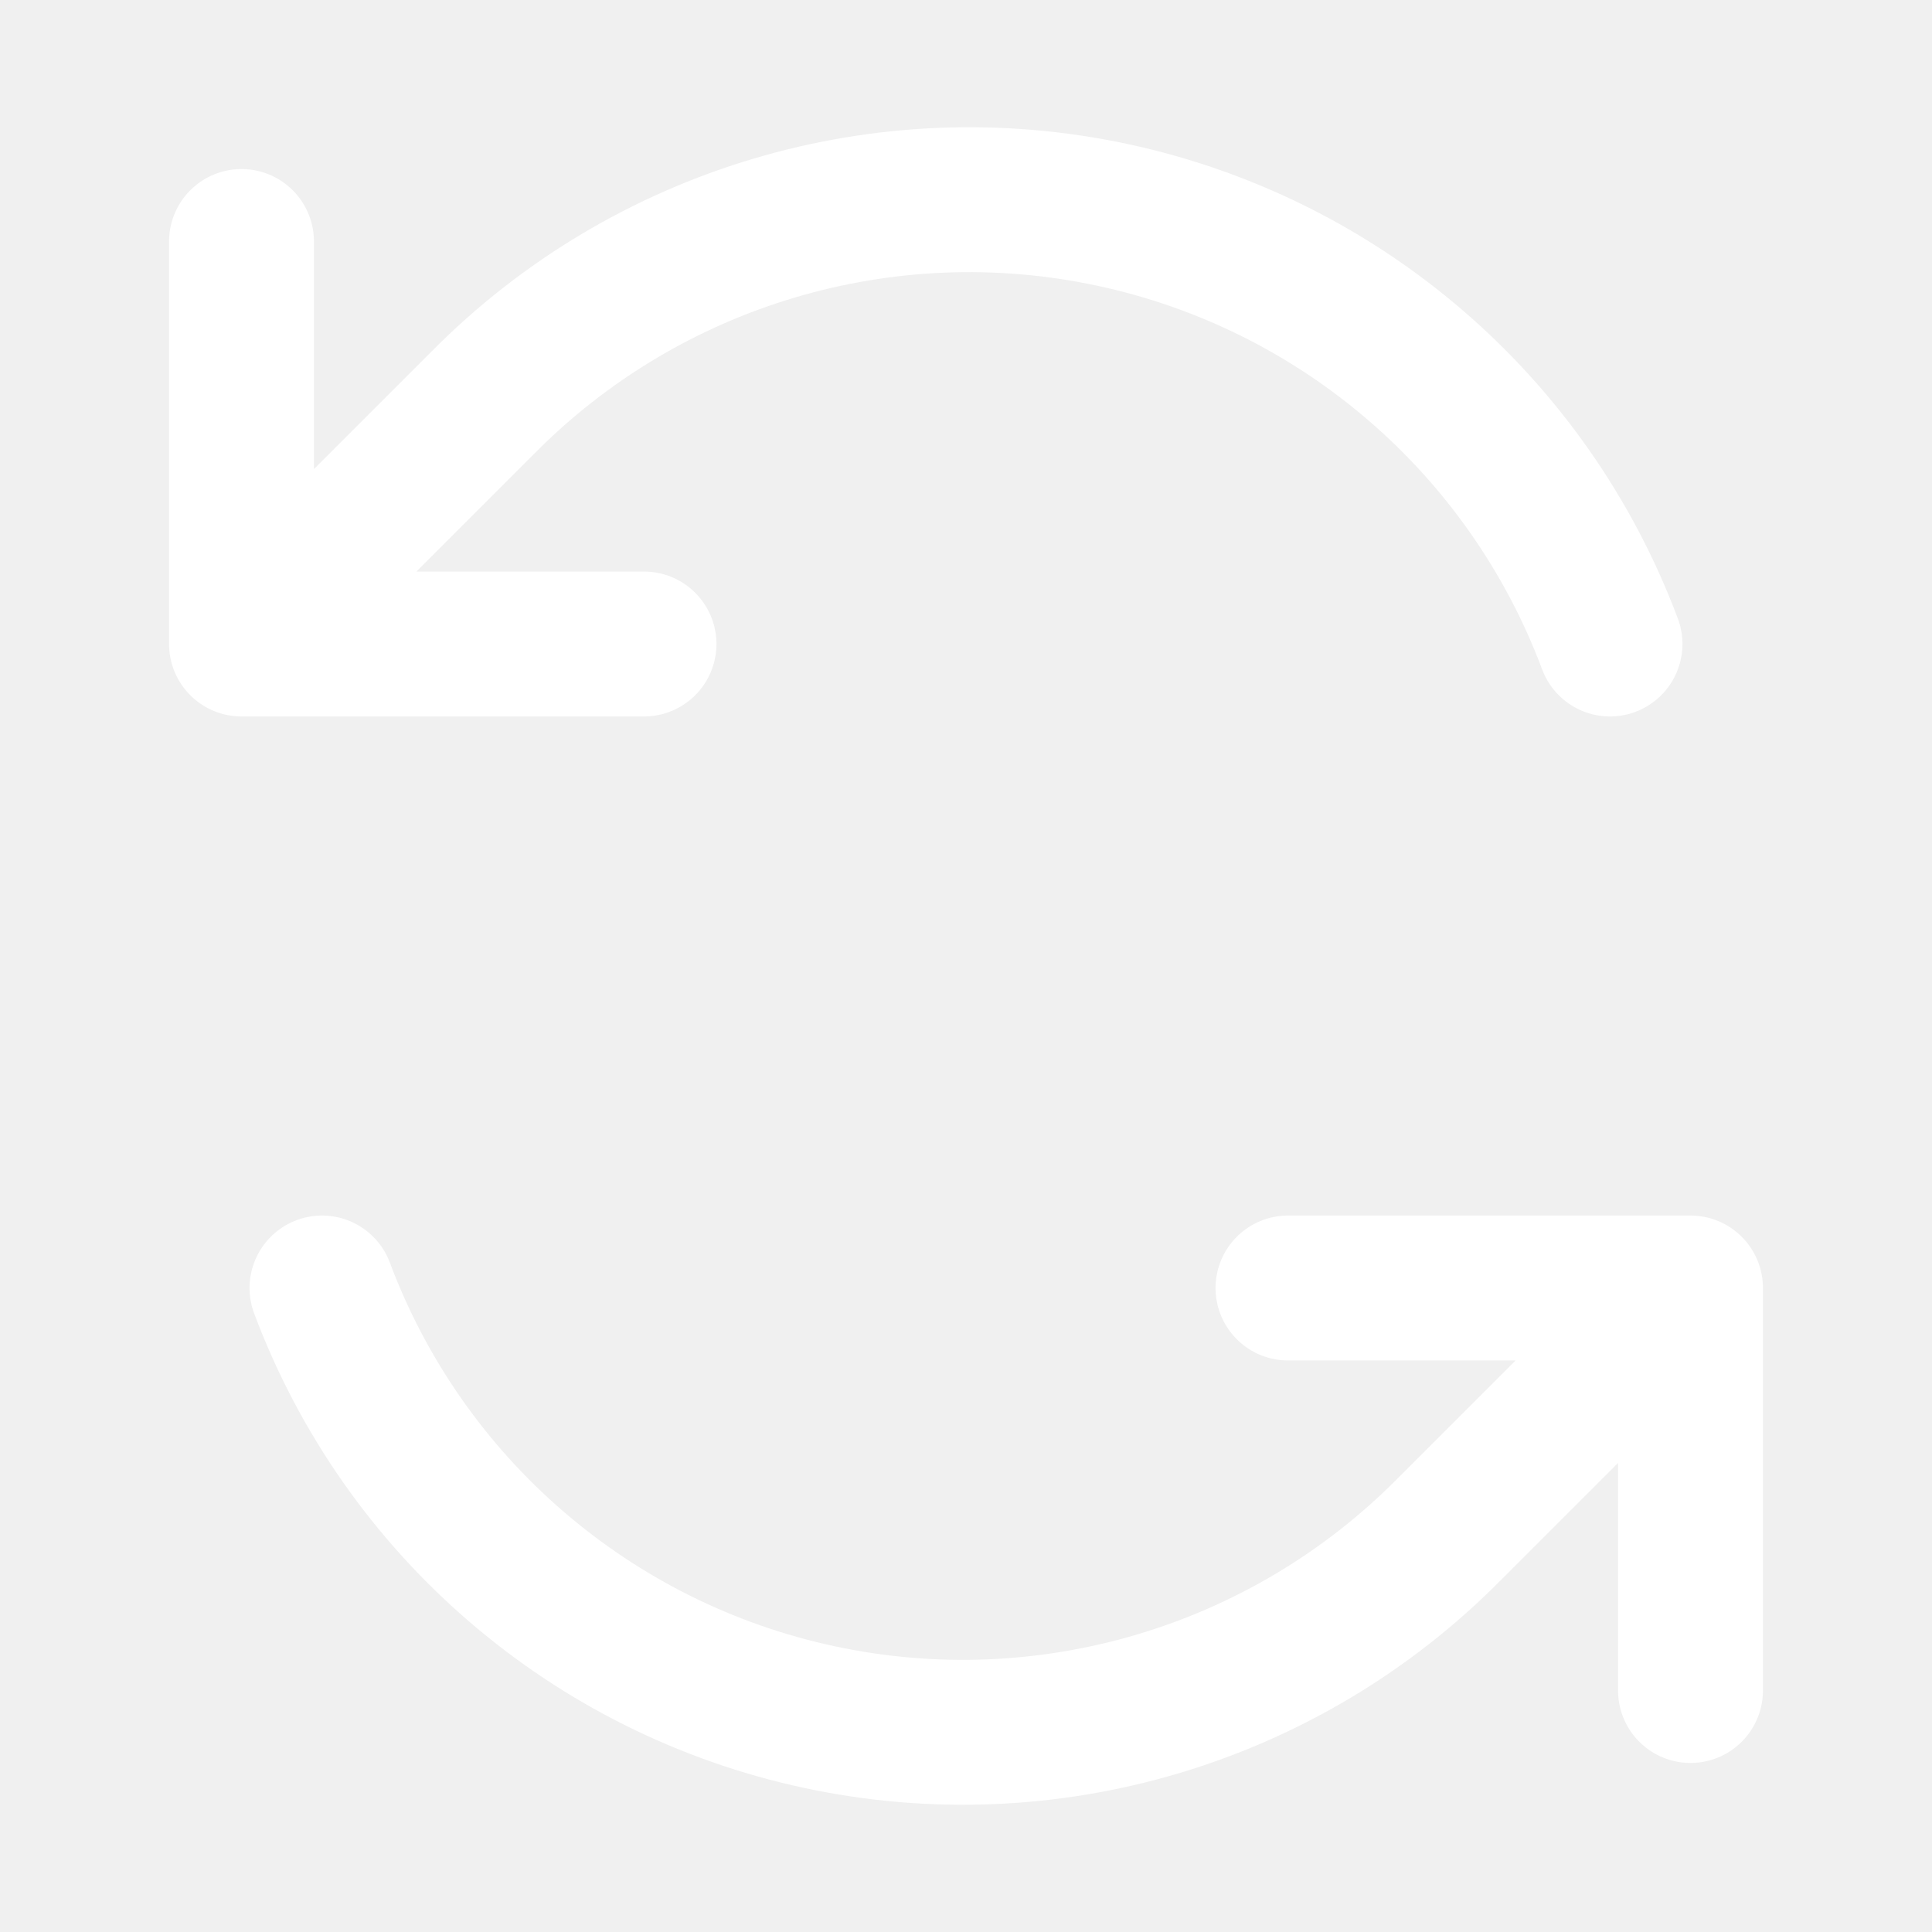
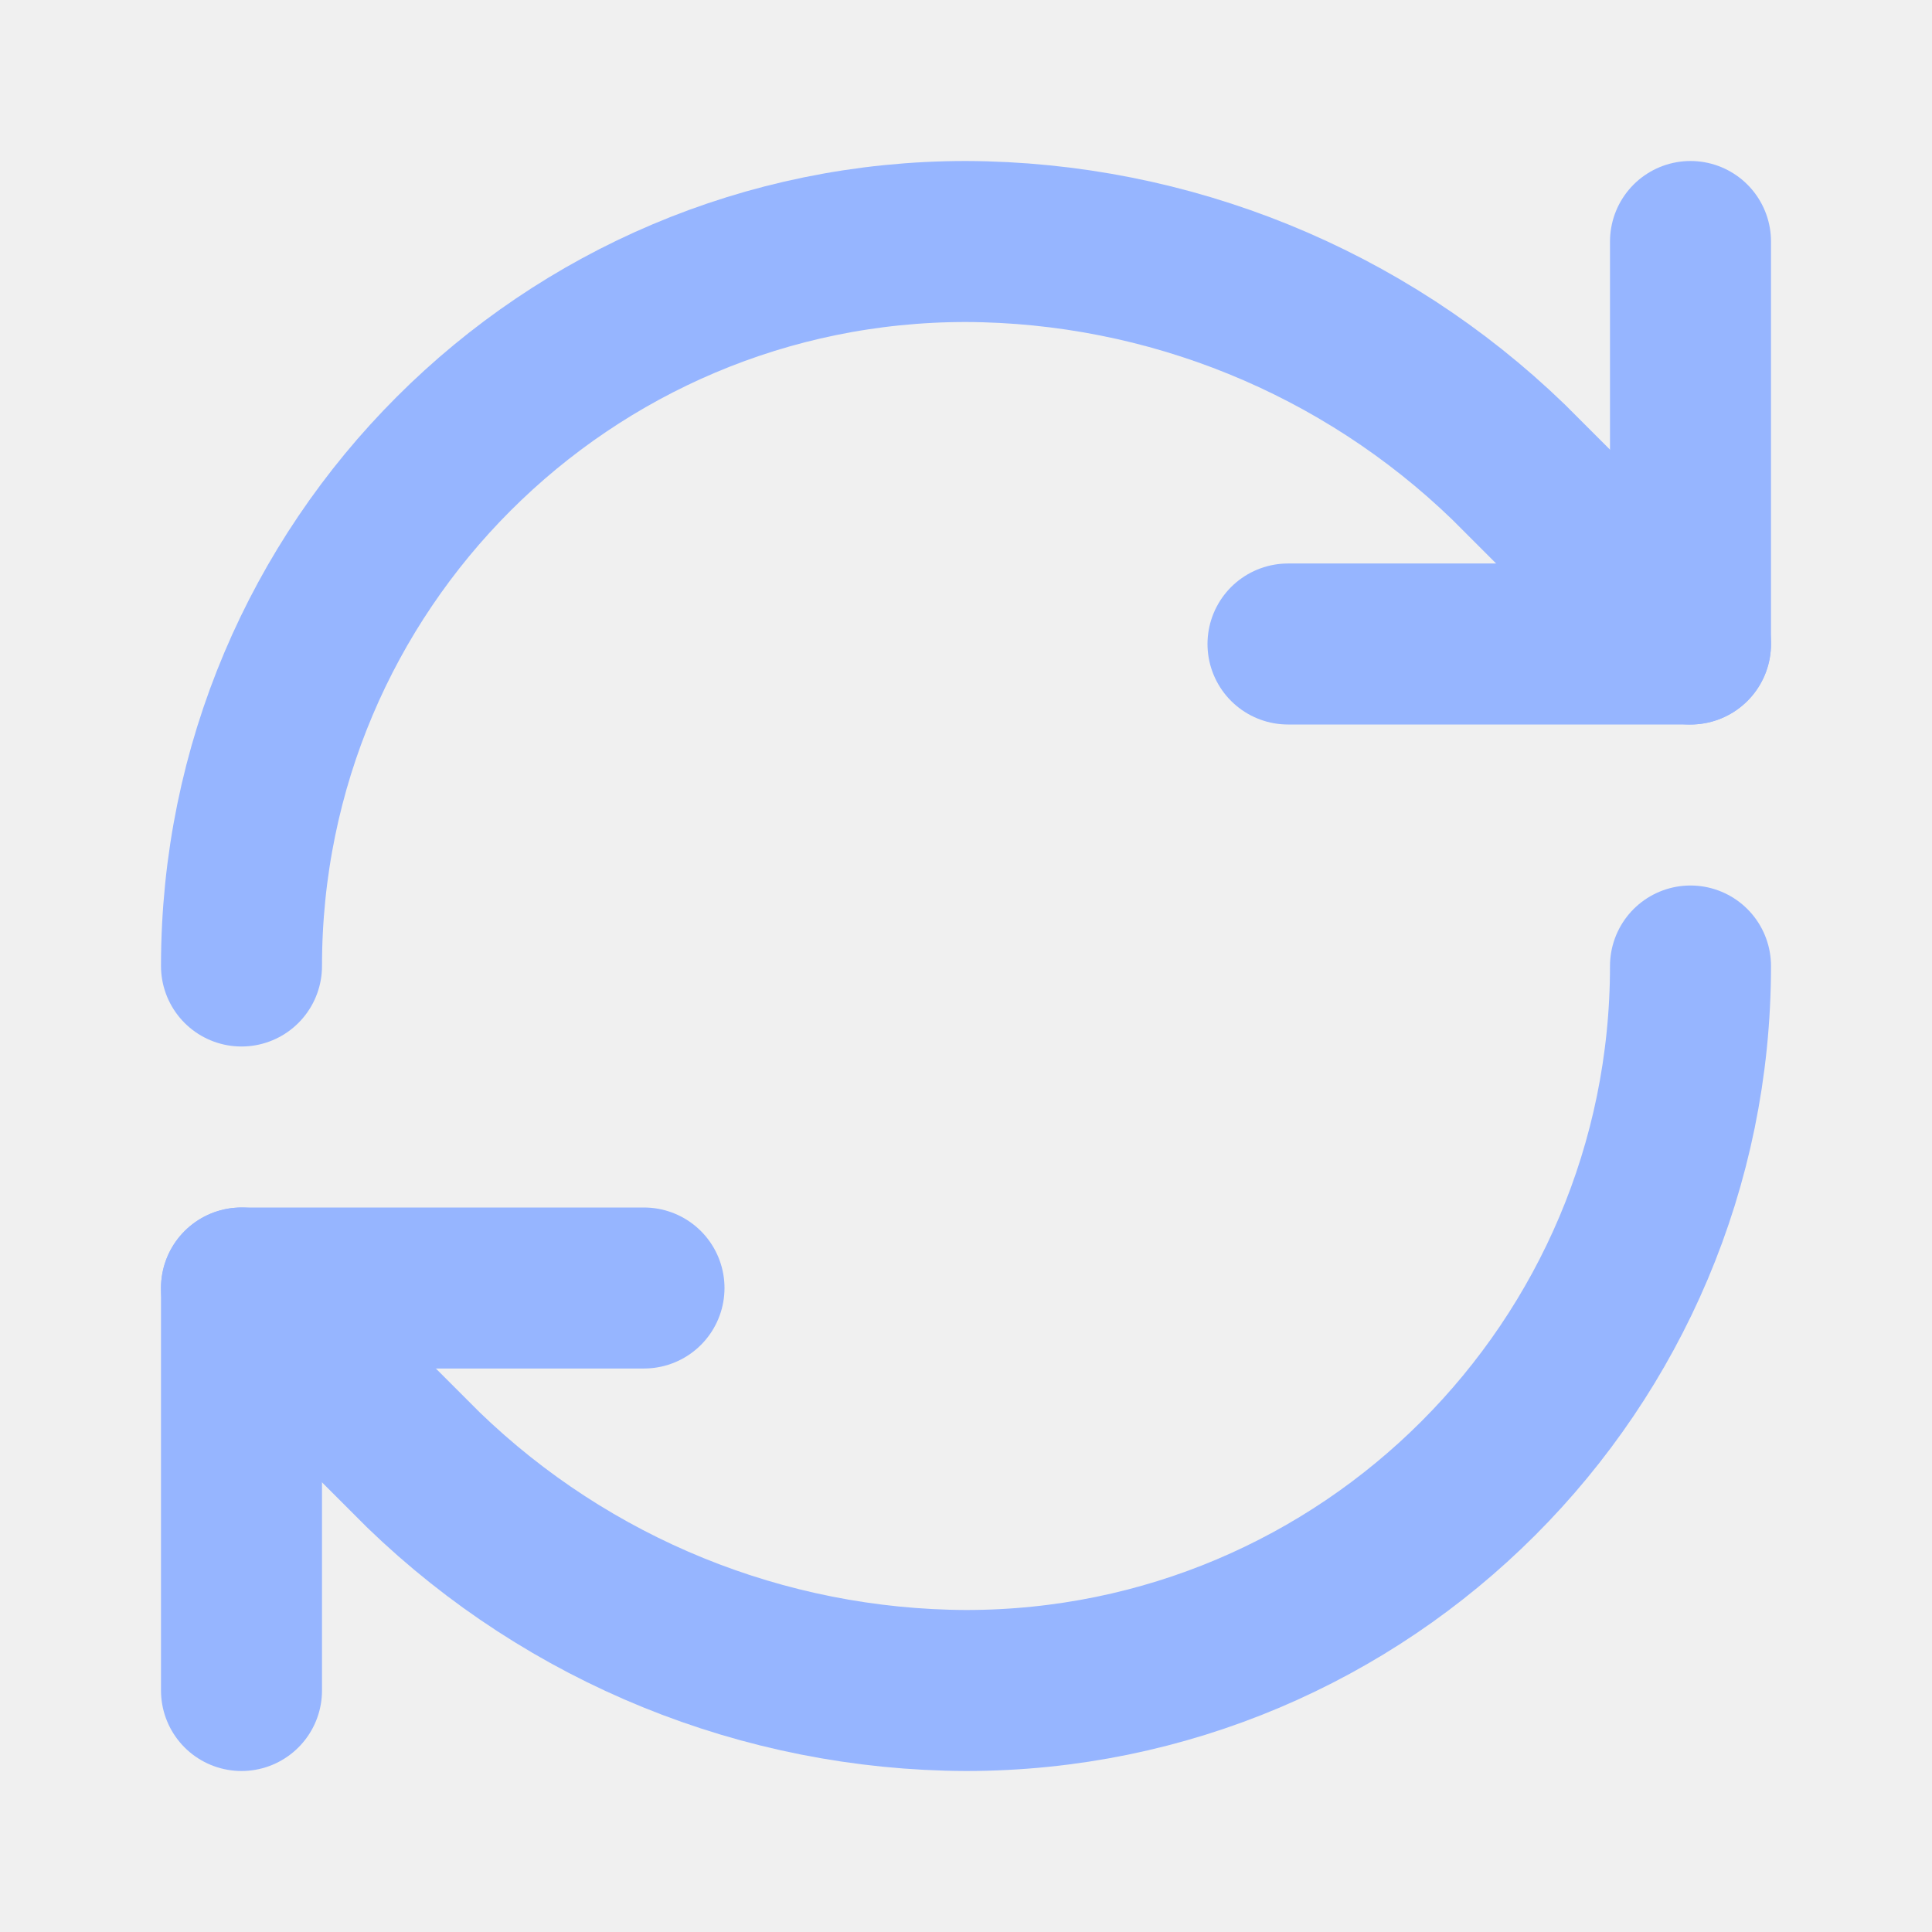
- <svg xmlns="http://www.w3.org/2000/svg" viewBox="0 0 24 24" width="24" height="24" fill="none" stroke="#fff" stroke-width="1.8" stroke-linecap="round" stroke-linejoin="round">
-   <path d="M20 8a8.5 8.5 0 0 0-14-3L3 8m0-5v5h5M4 16a8.5 8.5 0 0 0 14 3l3-3m0 5v-5h-5" />
+ <svg xmlns="http://www.w3.org/2000/svg" width="24" height="24" viewBox="0 0 24 24" fill="none" stroke="#96B5FF" stroke-width="2" stroke-linecap="round" stroke-linejoin="round">
+   <path d="M3 12a9 9 0 0 1 9-9 9.75 9.75 0 0 1 6.74 2.74L21 8" />
+   <path d="M21 3v5h-5" />
+   <path d="M21 12a9 9 0 0 1-9 9 9.75 9.75 0 0 1-6.74-2.74L3 16" />
+   <path d="M8 16H3v5" />
</svg>
